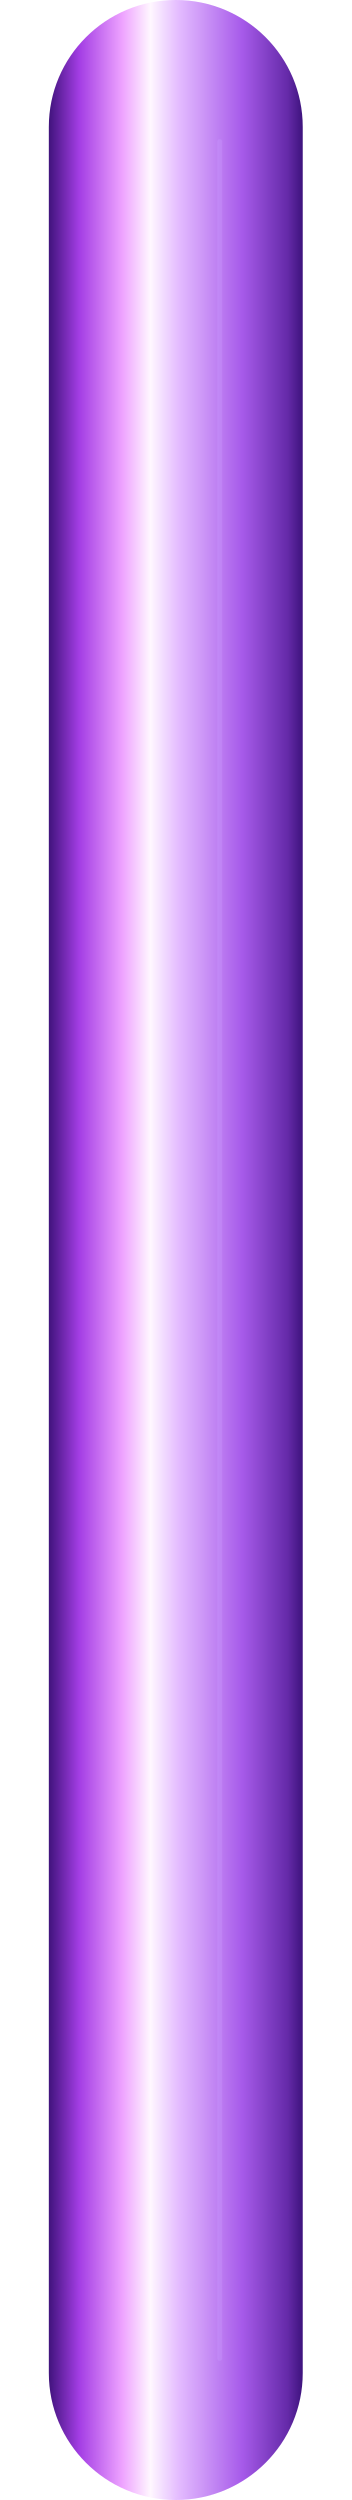
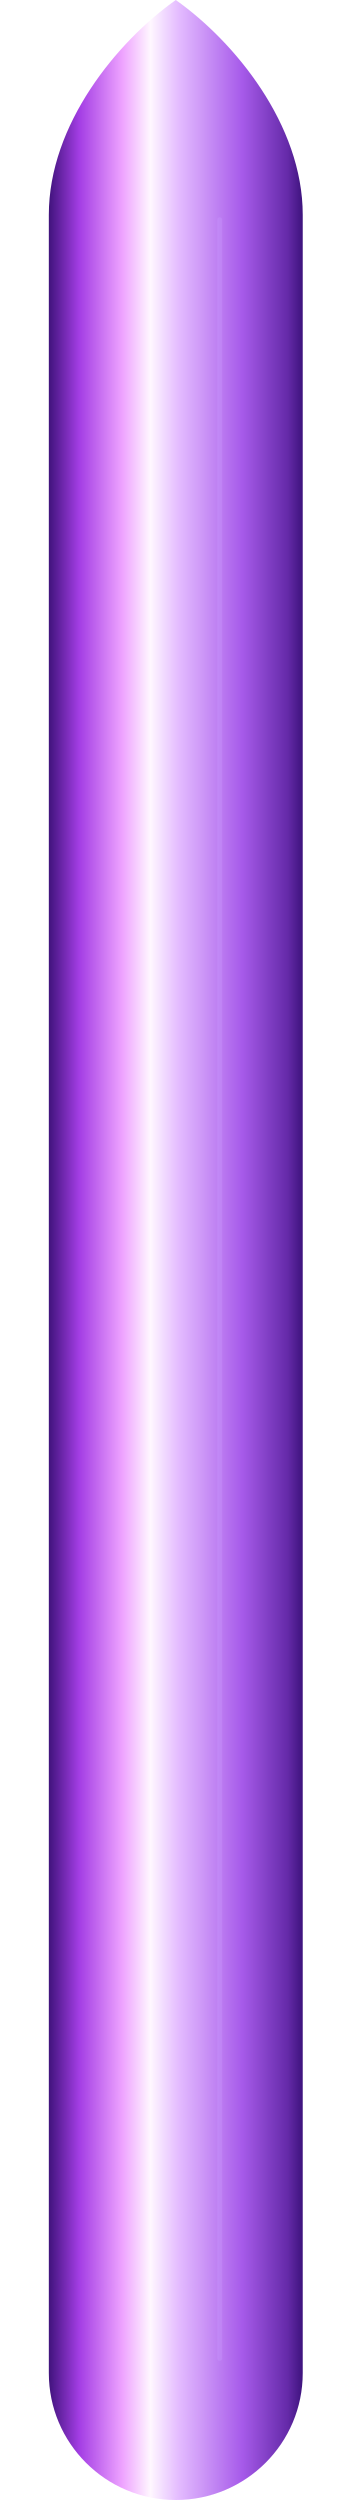
<svg xmlns="http://www.w3.org/2000/svg" width="144" height="1024" viewBox="0 0 144 1024">
  <defs>
    <linearGradient id="barrel" x1="0" y1="0" x2="1" y2="0">
      <stop stop-color="#40137c" />
      <stop offset=".12" stop-color="#a33de4" />
      <stop offset=".29" stop-color="#eea3ff" />
      <stop offset=".40" stop-color="#fff7ff" />
      <stop offset=".51" stop-color="#e4bcff" />
      <stop offset=".76" stop-color="#a75bea" />
      <stop offset=".94" stop-color="#652aa9" />
      <stop offset="1" stop-color="#3d137c" />
    </linearGradient>
    <linearGradient id="axial" x1="0" y1="0" x2="0" y2="1">
      <stop stop-color="#f6cbff" stop-opacity=".1" />
      <stop offset=".5" stop-color="#ffffff" stop-opacity=".45" />
      <stop offset="1" stop-color="#f6cbff" stop-opacity=".1" />
    </linearGradient>
  </defs>
-   <path d="M20 52 A52 52 0 0 1 124 52 V972 A52 52 0 0 1 20 972 Z" fill="url(#barrel)" />
-   <path d="M49 58 V966" stroke="url(#axial)" stroke-width="5" stroke-linecap="round" />
-   <path d="M90 58 V966" stroke="#c899ff" stroke-opacity=".32" stroke-width="2" stroke-linecap="round" />
+   <path d="M20 88 C20 51 48 17 72 0 C96 17 124 51 124 88 V972 A52 52 0 0 1 20 972 Z" fill="url(#barrel)" />
+   <path d="M49 90 V966" stroke="url(#axial)" stroke-width="5" stroke-linecap="round" />
+   <path d="M90 90 V966" stroke="#c899ff" stroke-opacity=".32" stroke-width="2" stroke-linecap="round" />
</svg>
